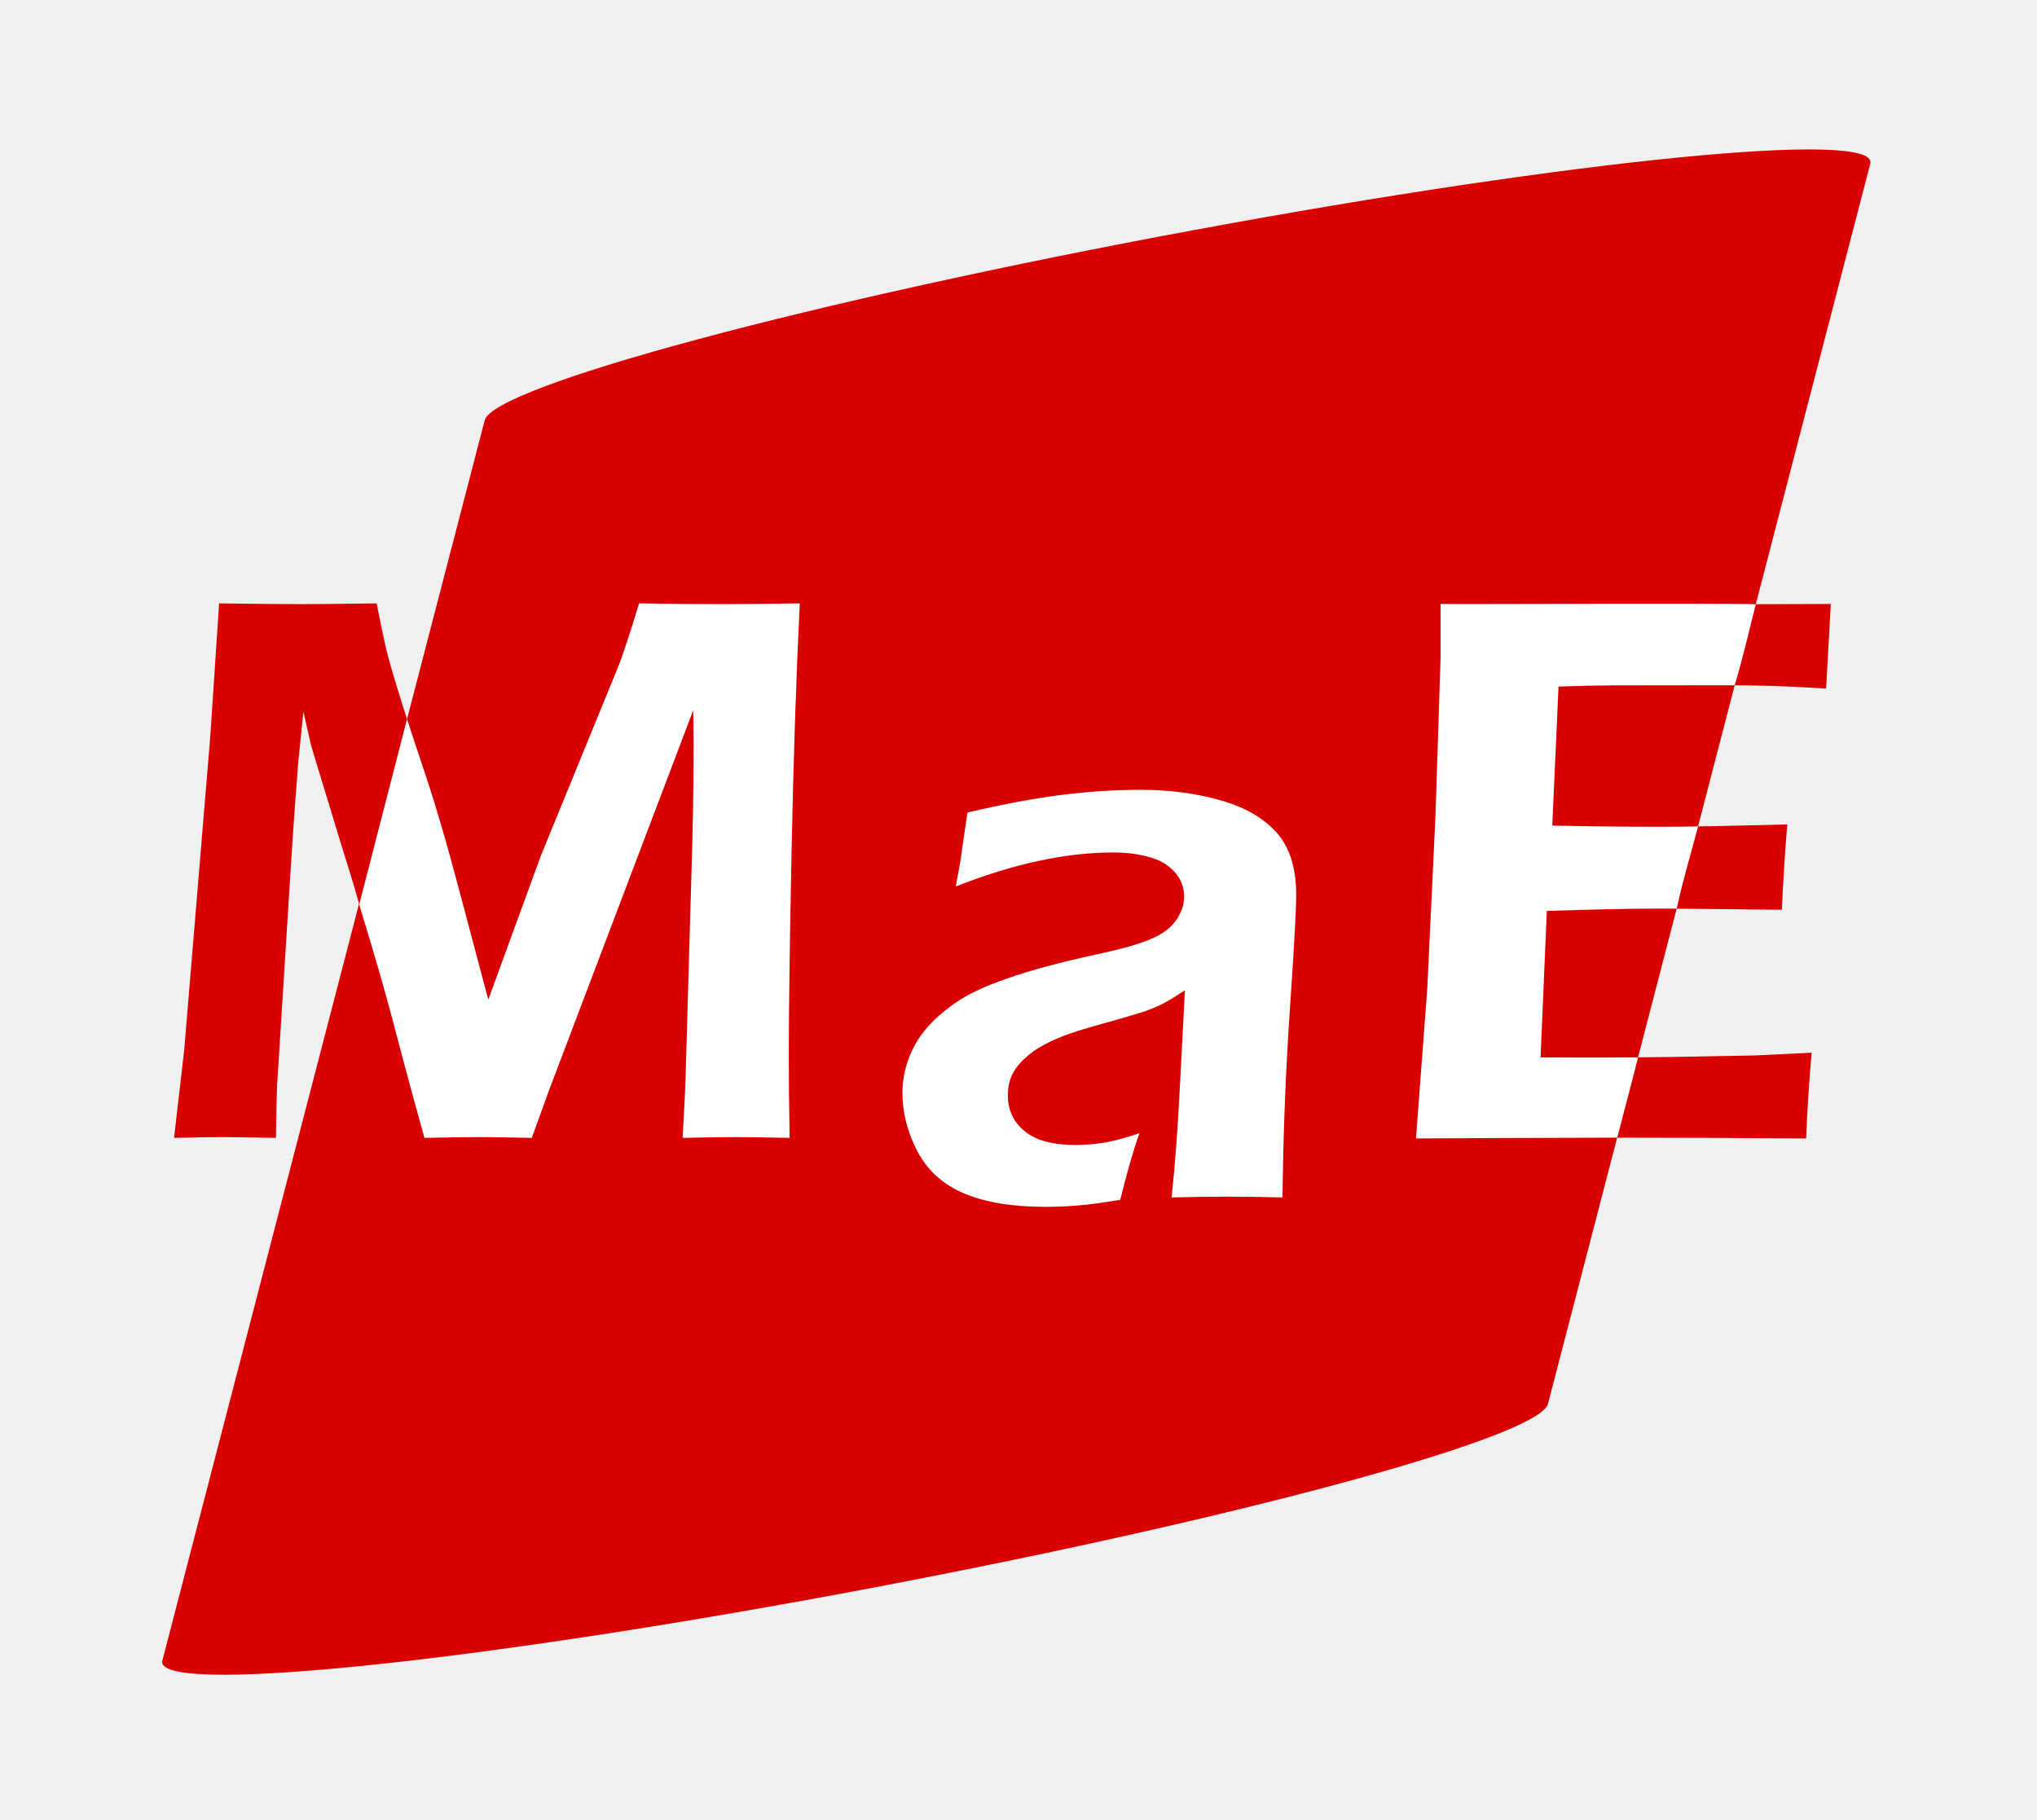
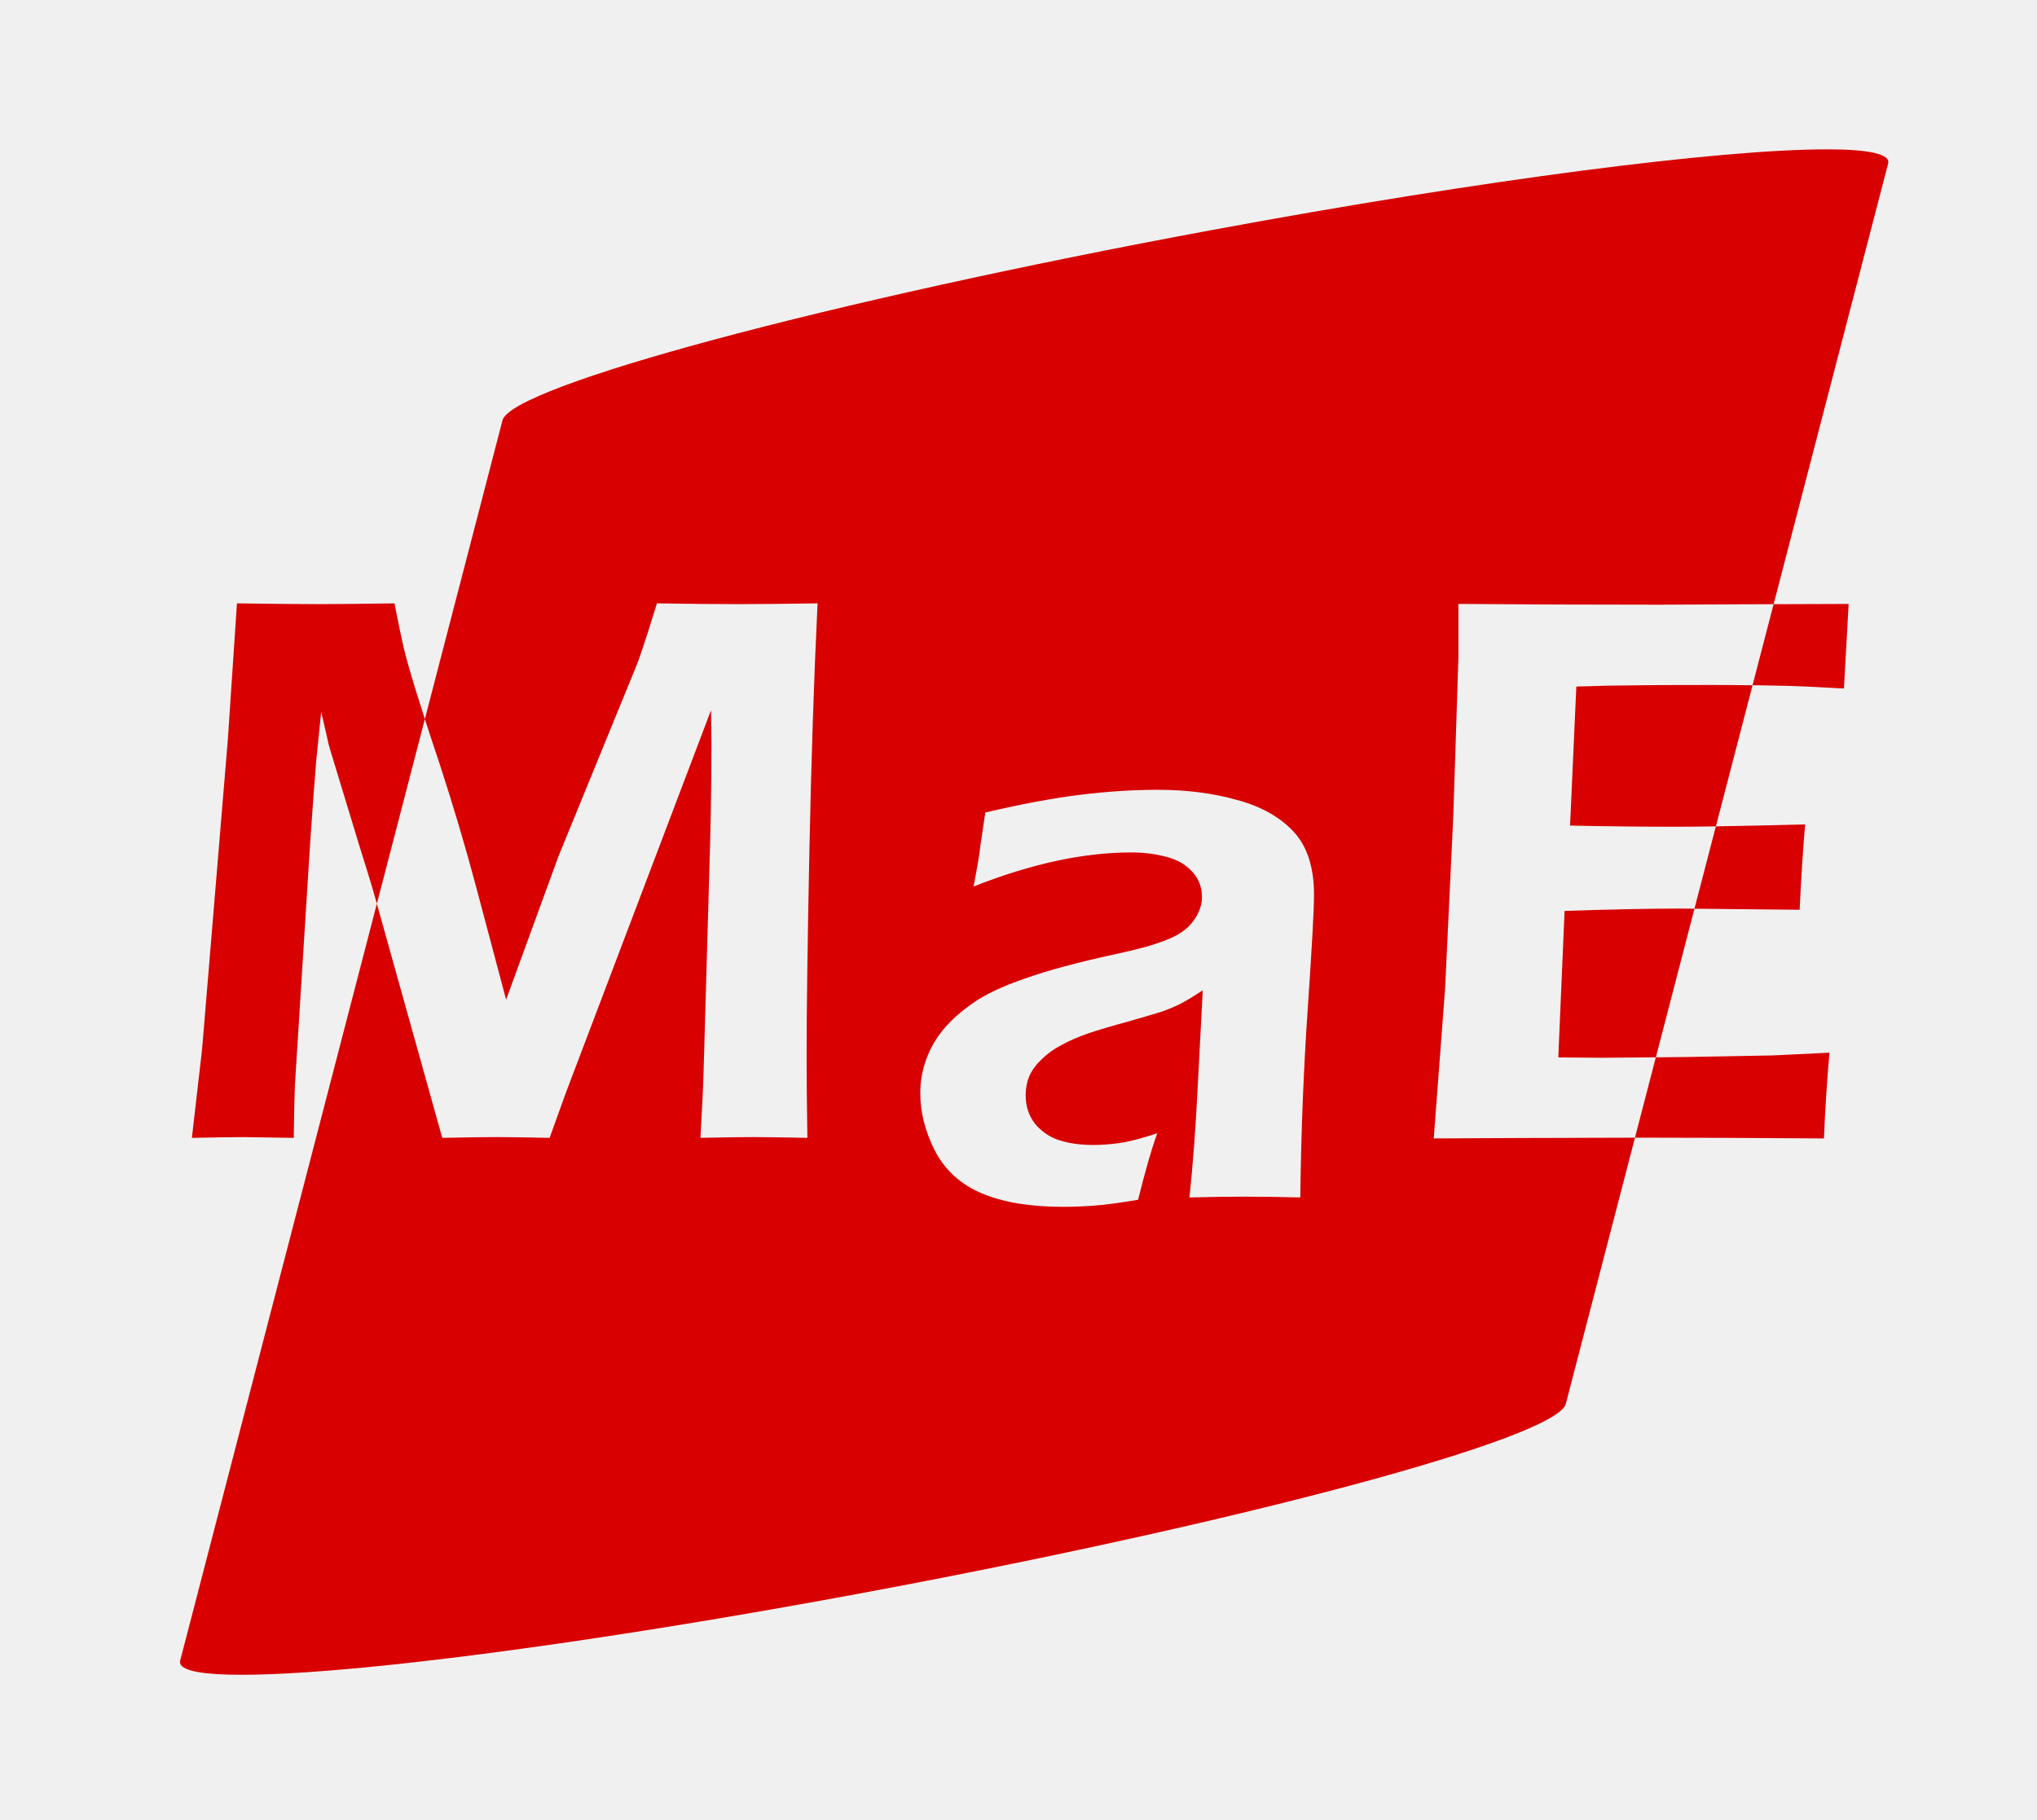
<svg xmlns="http://www.w3.org/2000/svg" width="241.981mm" height="216.197mm" viewBox="0 0 241.981 216.197" version="1.1" id="svg8">
  <defs id="defs2" />
  <g id="layer1" transform="translate(-55.15564,-28.9212)">
-     <rect style="fill:#d80000;fill-opacity:1;stroke:none;stroke-width:2.893;stroke-miterlimit:4;stroke-dasharray:none;stroke-opacity:1" id="rect4755" width="167.424" height="167.403" x="-268.113" y="142.346" ry="83.701" transform="matrix(0.2514884,-0.9678603,0.9832596,-0.1822103,0,0)" rx="7.586" />
-     <path id="path4759" style="font-style:normal;font-variant:normal;font-weight:normal;font-stretch:normal;font-size:22.578px;line-height:1.25;font-family:'Eras Demi ITC';-inkscape-font-specification:'Eras Demi ITC';letter-spacing:0px;word-spacing:0px;fill:#d80000;fill-opacity:1;stroke:none;stroke-width:1.117" d="m 75.835,164.112 1.21,-10.514 3.072,-36.94 1.07,-16.051 q 6.656,0.093 9.727,0.093 2.467,0 8.983,-0.093 0.745,3.768 1.117,5.35 0.372,1.582 1.443,5.071 1.07,3.489 2.746,8.467 2.467,7.537 4.422,14.888 l 3.537,13.306 6.237,-17.074 9.076,-22.192 q 0.465,-1.117 0.931,-2.559 0.512,-1.489 1.676,-5.257 5.539,0.093 9.867,0.093 2.886,0 9.215,-0.093 -0.652,13.399 -0.977,29.636 -0.326,16.19 -0.326,24.192 0,3.861 0.093,9.677 -4.608,-0.093 -6.283,-0.093 -2.42,0 -6.423,0.093 0.279,-4.745 0.372,-7.816 l 0.791,-27.682 q 0.14,-5.862 0.14,-11.538 l -0.047,-3.768 -17.174,45.268 -2.001,5.536 q -4.515,-0.093 -6.19,-0.093 -2.094,0 -6.562,0.093 l -8.005,-28.659 q -0.419,-1.535 -1.955,-6.42 l -2.886,-9.491 q -0.419,-1.349 -0.652,-2.187 -0.186,-0.884 -0.884,-3.861 l -0.605,5.955 q -0.233,2.838 -0.698,9.491 l -1.815,28.845 q -0.093,2.14 -0.14,6.327 l -6.004,-0.093 q -1.536,0 -6.097,0.093 z" />
-     <path style="font-style:normal;font-variant:normal;font-weight:normal;font-stretch:normal;font-size:22.578px;line-height:1.25;font-family:'Eras Demi ITC';-inkscape-font-specification:'Eras Demi ITC';letter-spacing:0px;word-spacing:0px;fill:#ffffff;fill-opacity:1;stroke:none;stroke-width:1.117" d="m 103.505,114.358 -5.678,22.034 c 4.361,14.336 3.556,12.706 7.75,27.721 2.979,-0.062 5.166,-0.094 6.562,-0.094 1.117,0 3.18,0.032 6.189,0.094 l 2.003,-5.537 17.174,-45.267 0.046,3.768 c 0,3.784 -0.047,7.628 -0.14,11.536 l -0.792,27.683 c -0.062,2.047 -0.185,4.652 -0.371,7.816 2.668,-0.062 4.809,-0.094 6.423,-0.094 1.117,0 3.211,0.032 6.283,0.094 -0.062,-3.877 -0.094,-7.104 -0.094,-9.678 0,-5.335 0.108,-13.398 0.325,-24.192 0.217,-10.825 0.543,-20.702 0.977,-29.635 -4.22,0.062 -7.292,0.091 -9.215,0.091 -2.886,0 -6.173,-0.029 -9.865,-0.091 -0.776,2.512 -1.334,4.263 -1.676,5.256 -0.31,0.961 -0.621,1.816 -0.932,2.56 l -9.076,22.192 -6.237,17.073 -3.536,-13.305 c -1.303,-4.9 -2.712,-9.886 -4.422,-14.888 -0.432,-1.265 -1.228,-3.706 -1.698,-5.138 z" id="path4759-3" />
-     <path id="path4761" style="font-style:normal;font-variant:normal;font-weight:normal;font-stretch:normal;font-size:22.578px;line-height:1.25;font-family:'Eras Demi ITC';-inkscape-font-specification:'Eras Demi ITC';letter-spacing:0px;word-spacing:0px;fill:#ffffff;fill-opacity:1;stroke:none;stroke-width:1.117" d="m 168.689,134.251 q 0.652,-3.35 0.791,-4.699 0.186,-1.349 0.605,-4.094 6.33,-1.489 11.17,-2.094 4.84,-0.605 9.355,-0.605 5.12,0 9.402,1.21 4.282,1.163 6.702,3.768 2.42,2.605 2.42,7.49 0,2.652 -0.745,13.538 -0.745,10.84 -0.884,22.424 -3.537,-0.093 -6.516,-0.093 -2.839,0 -6.656,0.093 0.605,-5.629 0.977,-13.027 l 0.605,-11.584 q -1.769,1.163 -2.699,1.628 -0.931,0.465 -2.094,0.884 -1.164,0.372 -4.096,1.21 -2.932,0.791 -4.701,1.396 -1.769,0.605 -3.211,1.396 -1.396,0.744 -2.374,1.721 -0.977,0.93 -1.443,2.001 -0.419,1.024 -0.419,2.233 0,1.954 1.117,3.396 1.164,1.396 2.886,1.954 1.722,0.558 4.049,0.558 1.489,0 3.118,-0.233 1.676,-0.233 4.468,-1.163 -0.977,2.652 -2.281,7.909 -3.304,0.558 -5.259,0.698 -1.955,0.14 -3.63,0.14 -5.864,0 -9.634,-1.582 -3.77,-1.582 -5.585,-5.025 -1.769,-3.443 -1.769,-6.932 0,-2.001 0.698,-3.955 0.698,-1.954 2.048,-3.582 1.35,-1.628 3.491,-3.117 2.141,-1.535 6.19,-2.931 4.049,-1.442 10.705,-2.884 1.769,-0.372 3.677,-0.884 1.908,-0.558 3.025,-1.07 1.164,-0.512 2.001,-1.303 0.838,-0.837 1.21,-1.721 0.419,-0.884 0.419,-1.814 0,-1.814 -1.21,-3.071 -1.164,-1.256 -3.072,-1.721 -1.862,-0.512 -4.142,-0.512 -8.471,0 -18.71,4.048 z" />
-     <path id="path4763-7" style="font-style:normal;font-variant:normal;font-weight:normal;font-stretch:normal;font-size:22.578px;line-height:1.25;font-family:'Eras Demi ITC';-inkscape-font-specification:'Eras Demi ITC';letter-spacing:0px;word-spacing:0px;fill:#d80000;fill-opacity:1;stroke:none;stroke-width:1.117" d="m 223.355,164.181 1.35,-17.819 0.977,-20.61 0.605,-18.749 v -6.327 q 11.496,0.093 23.969,0.093 l 8.936,-0.046 13.451,-0.047 -0.559,10.049 -4.422,-0.233 q -1.815,-0.093 -5.027,-0.14 -3.211,-0.047 -6.562,-0.047 -7.261,0 -9.402,0.047 -2.094,0 -6.376,0.14 l -0.745,16.516 q 6.376,0.14 12.846,0.14 4.468,0 15.08,-0.279 -0.372,4.234 -0.652,10.142 -12.427,-0.14 -14.242,-0.14 -5.492,0 -13.683,0.279 l -0.745,17.4 5.12,0.047 q 2.234,0 10.239,-0.093 l 10.1,-0.186 6.749,-0.326 q -0.465,5.397 -0.652,10.189 -12.101,-0.093 -21.828,-0.093 l -15.312,0.047 z" />
-     <path style="font-style:normal;font-variant:normal;font-weight:normal;font-stretch:normal;font-size:22.578px;line-height:1.25;font-family:'Eras Demi ITC';-inkscape-font-specification:'Eras Demi ITC';letter-spacing:0px;word-spacing:0px;fill:#ffffff;fill-opacity:1;stroke:none;stroke-width:1.117" d="m 226.288,100.677 v 6.326 l -0.604,18.748 -0.977,20.611 -1.344,17.819 9.215,-0.048 14.694,-0.05 c 0.827,-3.183 1.682,-6.401 2.48,-9.538 -2.397,0.024 -5.509,0.03 -6.431,0.027 l -5.157,-0.021 0.744,-17.401 c 5.461,-0.186 10.016,-0.279 13.677,-0.279 0.228,0 1.269,0.005 1.749,0.009 0.761,-3.498 1.857,-7.133 2.543,-9.774 v 0 c -1.808,0.029 -3.304,0.041 -4.477,0.041 -4.313,0 -8.595,-0.047 -12.846,-0.14 l 0.744,-16.515 c 2.855,-0.093 4.981,-0.14 6.377,-0.14 0.773,-0.017 12.778,-0.008 14.553,-0.015 1.124,-3.781 1.868,-7.181 2.507,-9.627 -4.096,-0.149 -32.158,0.008 -37.445,-0.033 z" id="path4763" />
+     <path style="fill:#d80000;fill-opacity:1;stroke:none;stroke-width:2.754;stroke-miterlimit:4;stroke-dasharray:none;stroke-opacity:1" d="m 272.187,46.666 c -12.619,-0.005 -40.359,3.526 -73.129,9.598 -45.594,8.449 -83.151,18.526 -84.208,22.593 l -9.224,35.501 c 0.503,1.56 1.063,3.26 1.694,5.137 1.645,5.025 3.118,9.987 4.421,14.887 l 3.537,13.306 6.236,-17.074 9.076,-22.192 c 0.31,-0.744 0.62,-1.598 0.931,-2.559 0.341,-0.993 0.9,-2.745 1.675,-5.257 3.692,0.062 6.981,0.093 9.867,0.093 1.924,0 4.996,-0.031 9.215,-0.093 -0.434,8.933 -0.76,18.811 -0.977,29.635 -0.217,10.794 -0.326,18.858 -0.326,24.192 0,2.574 0.031,5.8 0.093,9.677 -3.072,-0.062 -5.166,-0.092 -6.283,-0.092 -1.613,0 -3.754,0.03 -6.423,0.092 0.186,-3.164 0.31,-5.768 0.372,-7.816 l 0.791,-27.682 c 0.093,-3.908 0.14,-7.754 0.14,-11.538 l -0.046,-3.768 -17.174,45.268 -2.001,5.536 c -3.01,-0.062 -5.073,-0.092 -6.19,-0.092 -1.396,0 -3.584,0.03 -6.562,0.092 l -7.769,-27.81 -23.363,89.915 c -1.057,4.068 34.798,0.54 80.393,-7.909 45.594,-8.449 83.151,-18.526 84.208,-22.593 l 8.218,-31.625 -14.691,0.044 -9.215,0.046 1.35,-17.819 0.977,-20.61 0.605,-18.749 v -6.327 c 7.664,0.062 15.654,0.093 23.969,0.093 l 8.936,-0.046 4.538,-0.016 13.603,-52.351 c 0.297,-1.144 -2.325,-1.687 -7.263,-1.689 z m -6.34,54.04 -2.503,9.631 c 0.469,0.005 0.944,0.009 1.409,0.015 2.141,0.031 3.817,0.077 5.027,0.14 l 4.421,0.233 0.559,-10.05 z m -2.503,9.631 c -1.692,-0.019 -3.404,-0.032 -5.154,-0.032 -4.84,0 -7.974,0.016 -9.401,0.047 -1.396,0 -3.522,0.046 -6.376,0.14 l -0.745,16.516 c 4.251,0.093 8.533,0.14 12.846,0.14 1.153,0 2.708,-0.018 4.475,-0.046 z m -4.356,16.764 -2.542,9.783 c 2.086,0.015 5.83,0.051 12.495,0.126 0.186,-3.939 0.403,-7.32 0.652,-10.142 -4.336,0.114 -7.808,0.189 -10.605,0.233 z m -2.542,9.783 c -0.507,-0.004 -1.51,-0.013 -1.747,-0.013 -3.661,0 -8.222,0.093 -13.683,0.279 l -0.745,17.4 5.12,0.046 c 1.061,0 3.452,-0.021 6.466,-0.053 z m -4.589,17.659 -2.48,9.546 0.622,-0.002 c 6.485,0 13.761,0.031 21.828,0.093 0.124,-3.195 0.341,-6.591 0.652,-10.189 l -6.748,0.326 -10.1,0.186 c -1.534,0.018 -2.557,0.028 -3.773,0.04 z M 99.923,136.302 105.625,114.359 c -0.386,-1.198 -0.742,-2.32 -1.052,-3.33 -0.714,-2.326 -1.195,-4.017 -1.443,-5.072 -0.248,-1.055 -0.621,-2.838 -1.117,-5.35 -4.344,0.062 -7.338,0.093 -8.982,0.093 -2.048,0 -5.291,-0.031 -9.728,-0.093 l -1.07,16.051 -3.072,36.94 -1.21,10.514 c 3.041,-0.062 5.073,-0.092 6.097,-0.092 l 6.004,0.092 c 0.031,-2.791 0.078,-4.9 0.14,-6.327 l 1.815,-28.845 c 0.31,-4.435 0.543,-7.599 0.698,-9.491 l 0.605,-5.955 c 0.465,1.985 0.76,3.272 0.884,3.861 0.155,0.558 0.372,1.287 0.652,2.187 l 2.886,9.491 c 1.024,3.257 1.676,5.397 1.955,6.42 z M 192.728,122.759 c 3.413,0 6.547,0.403 9.401,1.21 2.855,0.775 5.088,2.031 6.702,3.768 1.613,1.737 2.42,4.234 2.42,7.49 0,1.768 -0.248,6.28 -0.745,13.538 -0.496,7.227 -0.791,14.702 -0.884,22.424 -2.358,-0.062 -4.53,-0.093 -6.516,-0.093 -1.893,0 -4.111,0.031 -6.655,0.093 0.403,-3.753 0.729,-8.095 0.977,-13.027 l 0.605,-11.584 c -1.179,0.775 -2.079,1.318 -2.7,1.628 -0.621,0.31 -1.319,0.605 -2.094,0.884 -0.776,0.248 -2.141,0.651 -4.095,1.21 -1.955,0.527 -3.522,0.993 -4.701,1.396 -1.179,0.403 -2.249,0.869 -3.211,1.396 -0.931,0.496 -1.722,1.07 -2.374,1.721 -0.652,0.62 -1.133,1.287 -1.443,2 -0.279,0.682 -0.419,1.427 -0.419,2.233 0,1.303 0.372,2.435 1.117,3.396 0.776,0.93 1.738,1.582 2.886,1.954 1.148,0.372 2.498,0.558 4.049,0.558 0.993,0 2.032,-0.077 3.118,-0.233 1.117,-0.155 2.606,-0.543 4.468,-1.163 -0.652,1.768 -1.412,4.404 -2.28,7.909 -2.203,0.372 -3.956,0.605 -5.259,0.698 -1.303,0.093 -2.513,0.14 -3.63,0.14 -3.91,0 -7.121,-0.527 -9.634,-1.582 -2.513,-1.055 -4.375,-2.729 -5.585,-5.024 -1.179,-2.295 -1.769,-4.606 -1.769,-6.932 0,-1.334 0.233,-2.652 0.698,-3.954 0.465,-1.303 1.148,-2.497 2.048,-3.583 0.9,-1.086 2.063,-2.125 3.491,-3.117 1.427,-1.024 3.491,-2 6.19,-2.931 2.699,-0.961 6.267,-1.923 10.704,-2.885 1.179,-0.248 2.405,-0.543 3.677,-0.884 1.272,-0.372 2.28,-0.729 3.025,-1.07 0.776,-0.341 1.443,-0.775 2.001,-1.303 0.558,-0.558 0.962,-1.132 1.21,-1.721 0.279,-0.589 0.419,-1.194 0.419,-1.814 0,-1.21 -0.404,-2.233 -1.21,-3.071 -0.776,-0.837 -1.8,-1.411 -3.072,-1.721 -1.241,-0.341 -2.622,-0.512 -4.142,-0.512 -5.647,0 -11.884,1.349 -18.71,4.048 0.434,-2.233 0.698,-3.799 0.791,-4.699 0.124,-0.899 0.326,-2.264 0.605,-4.094 4.22,-0.993 7.943,-1.69 11.17,-2.093 3.227,-0.403 6.345,-0.605 9.355,-0.605 z" id="rect4755" />
  </g>
</svg>
